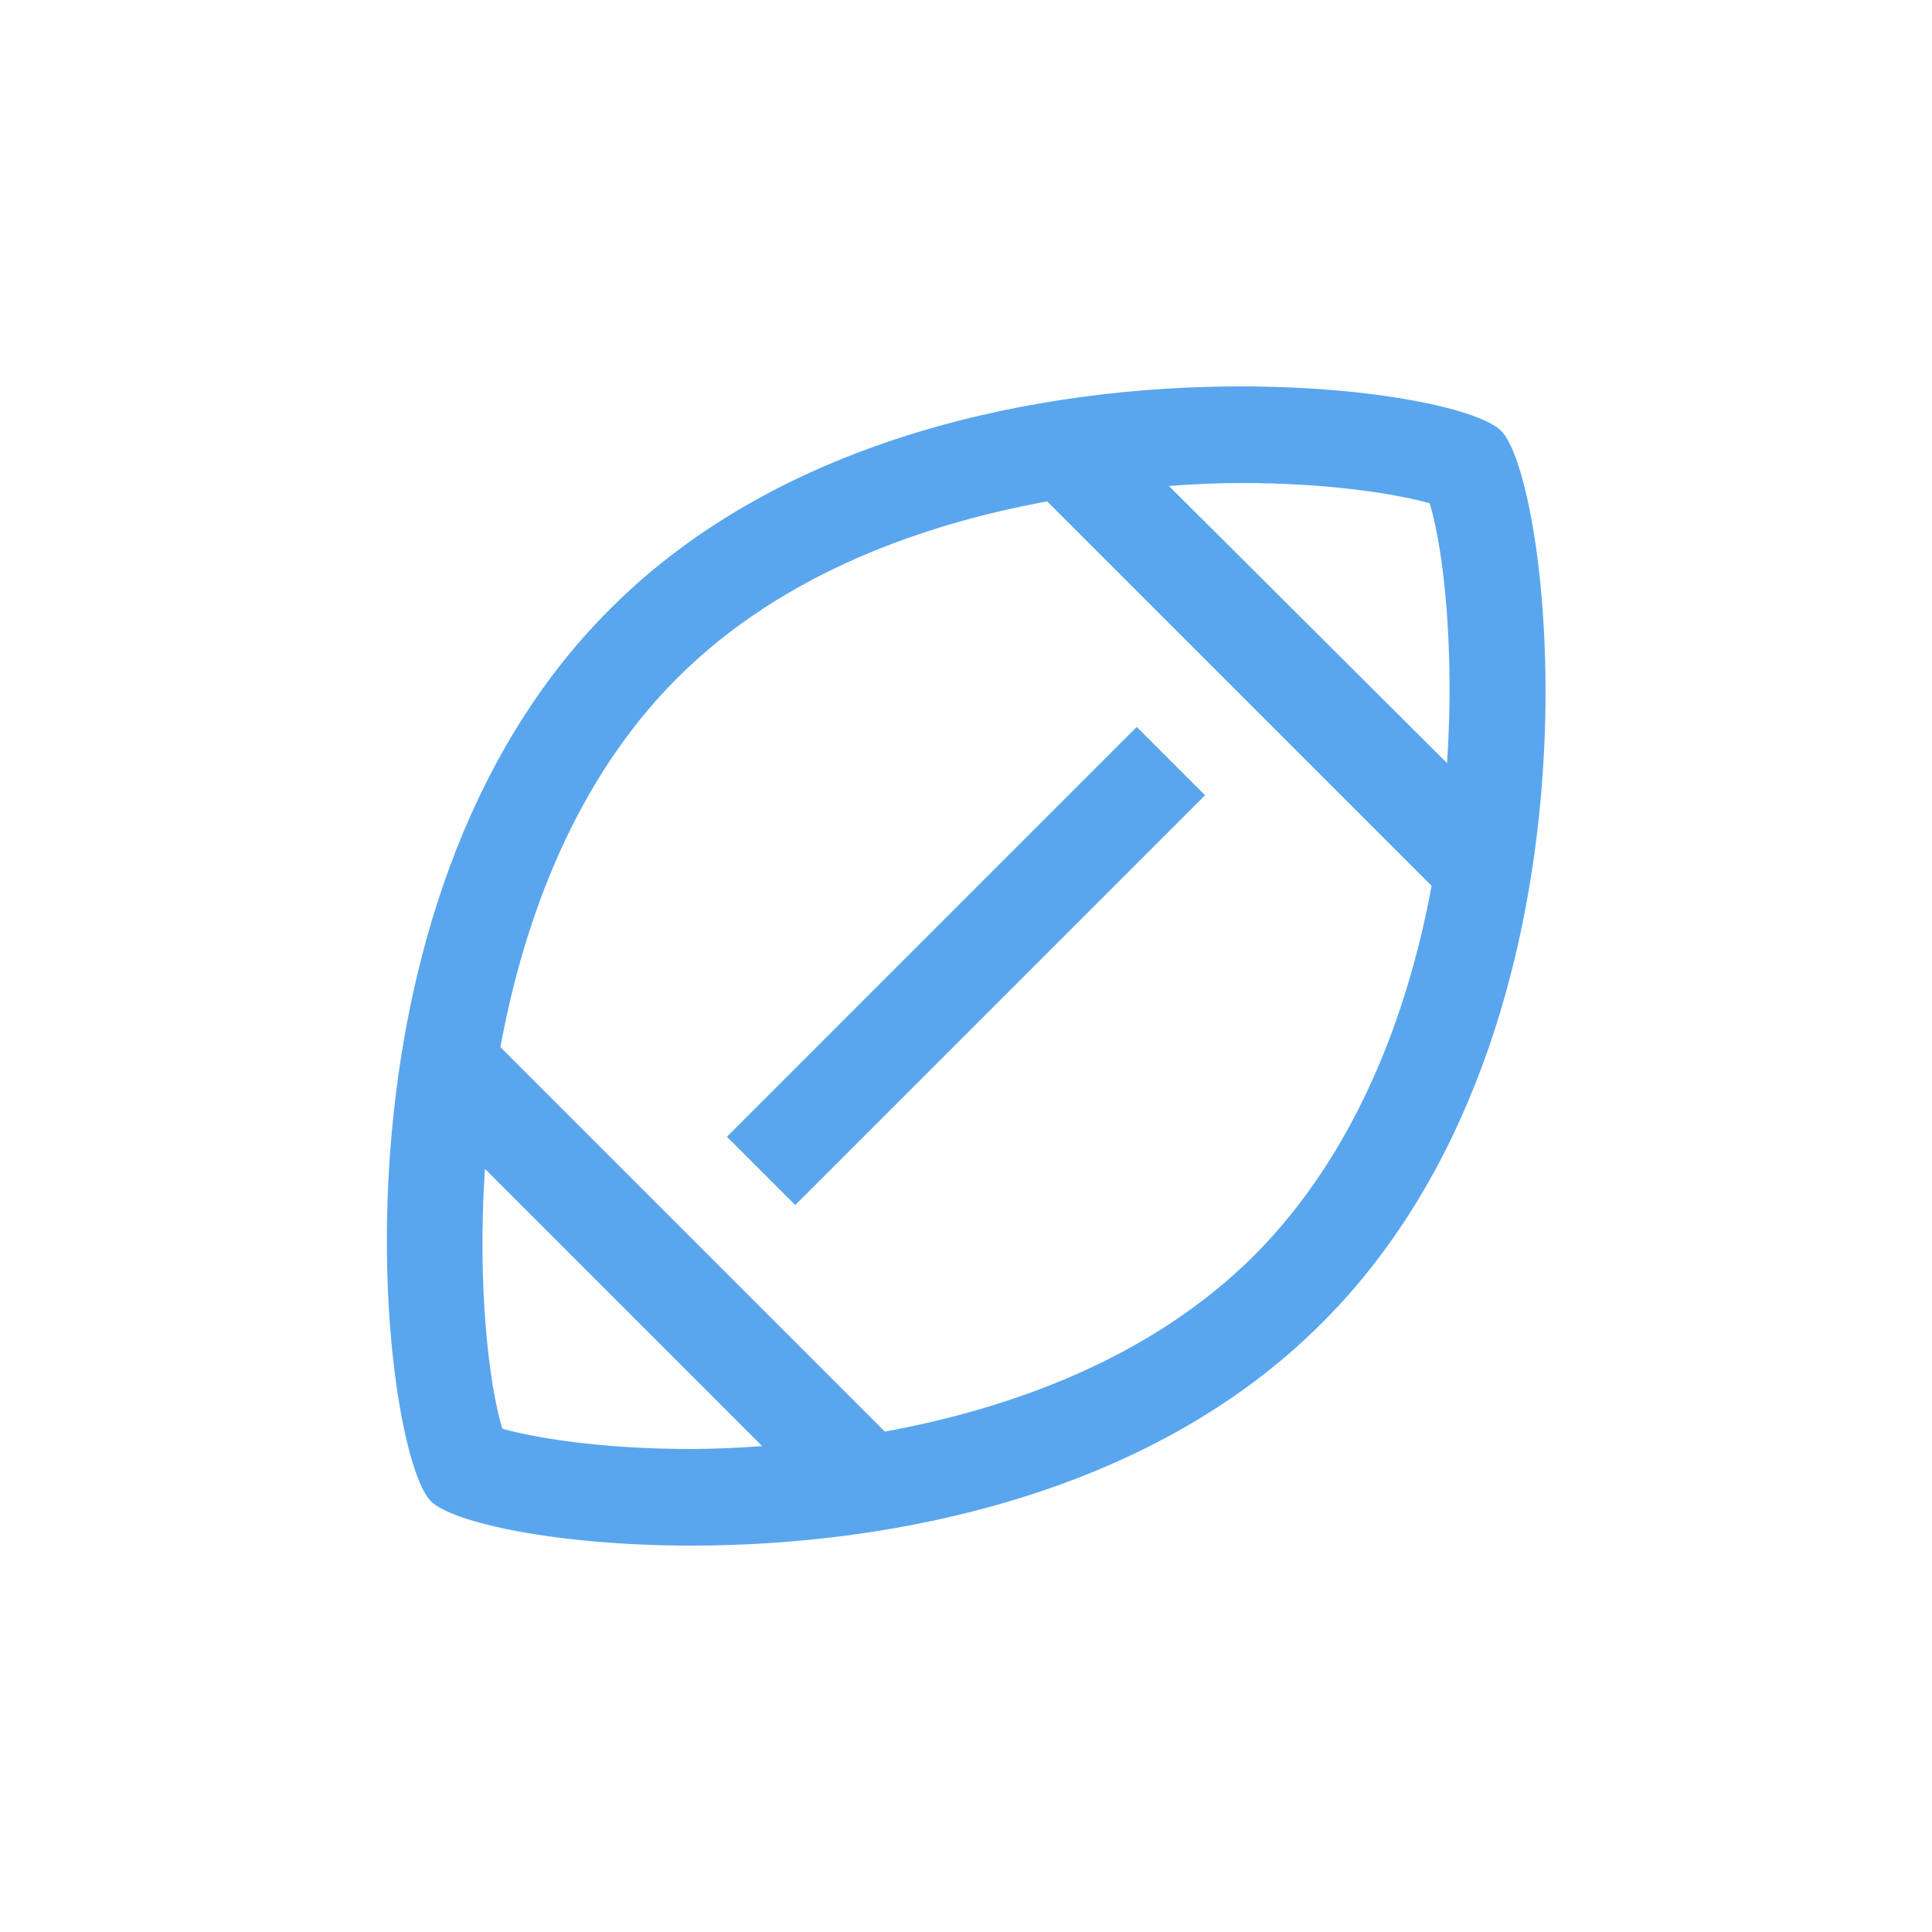
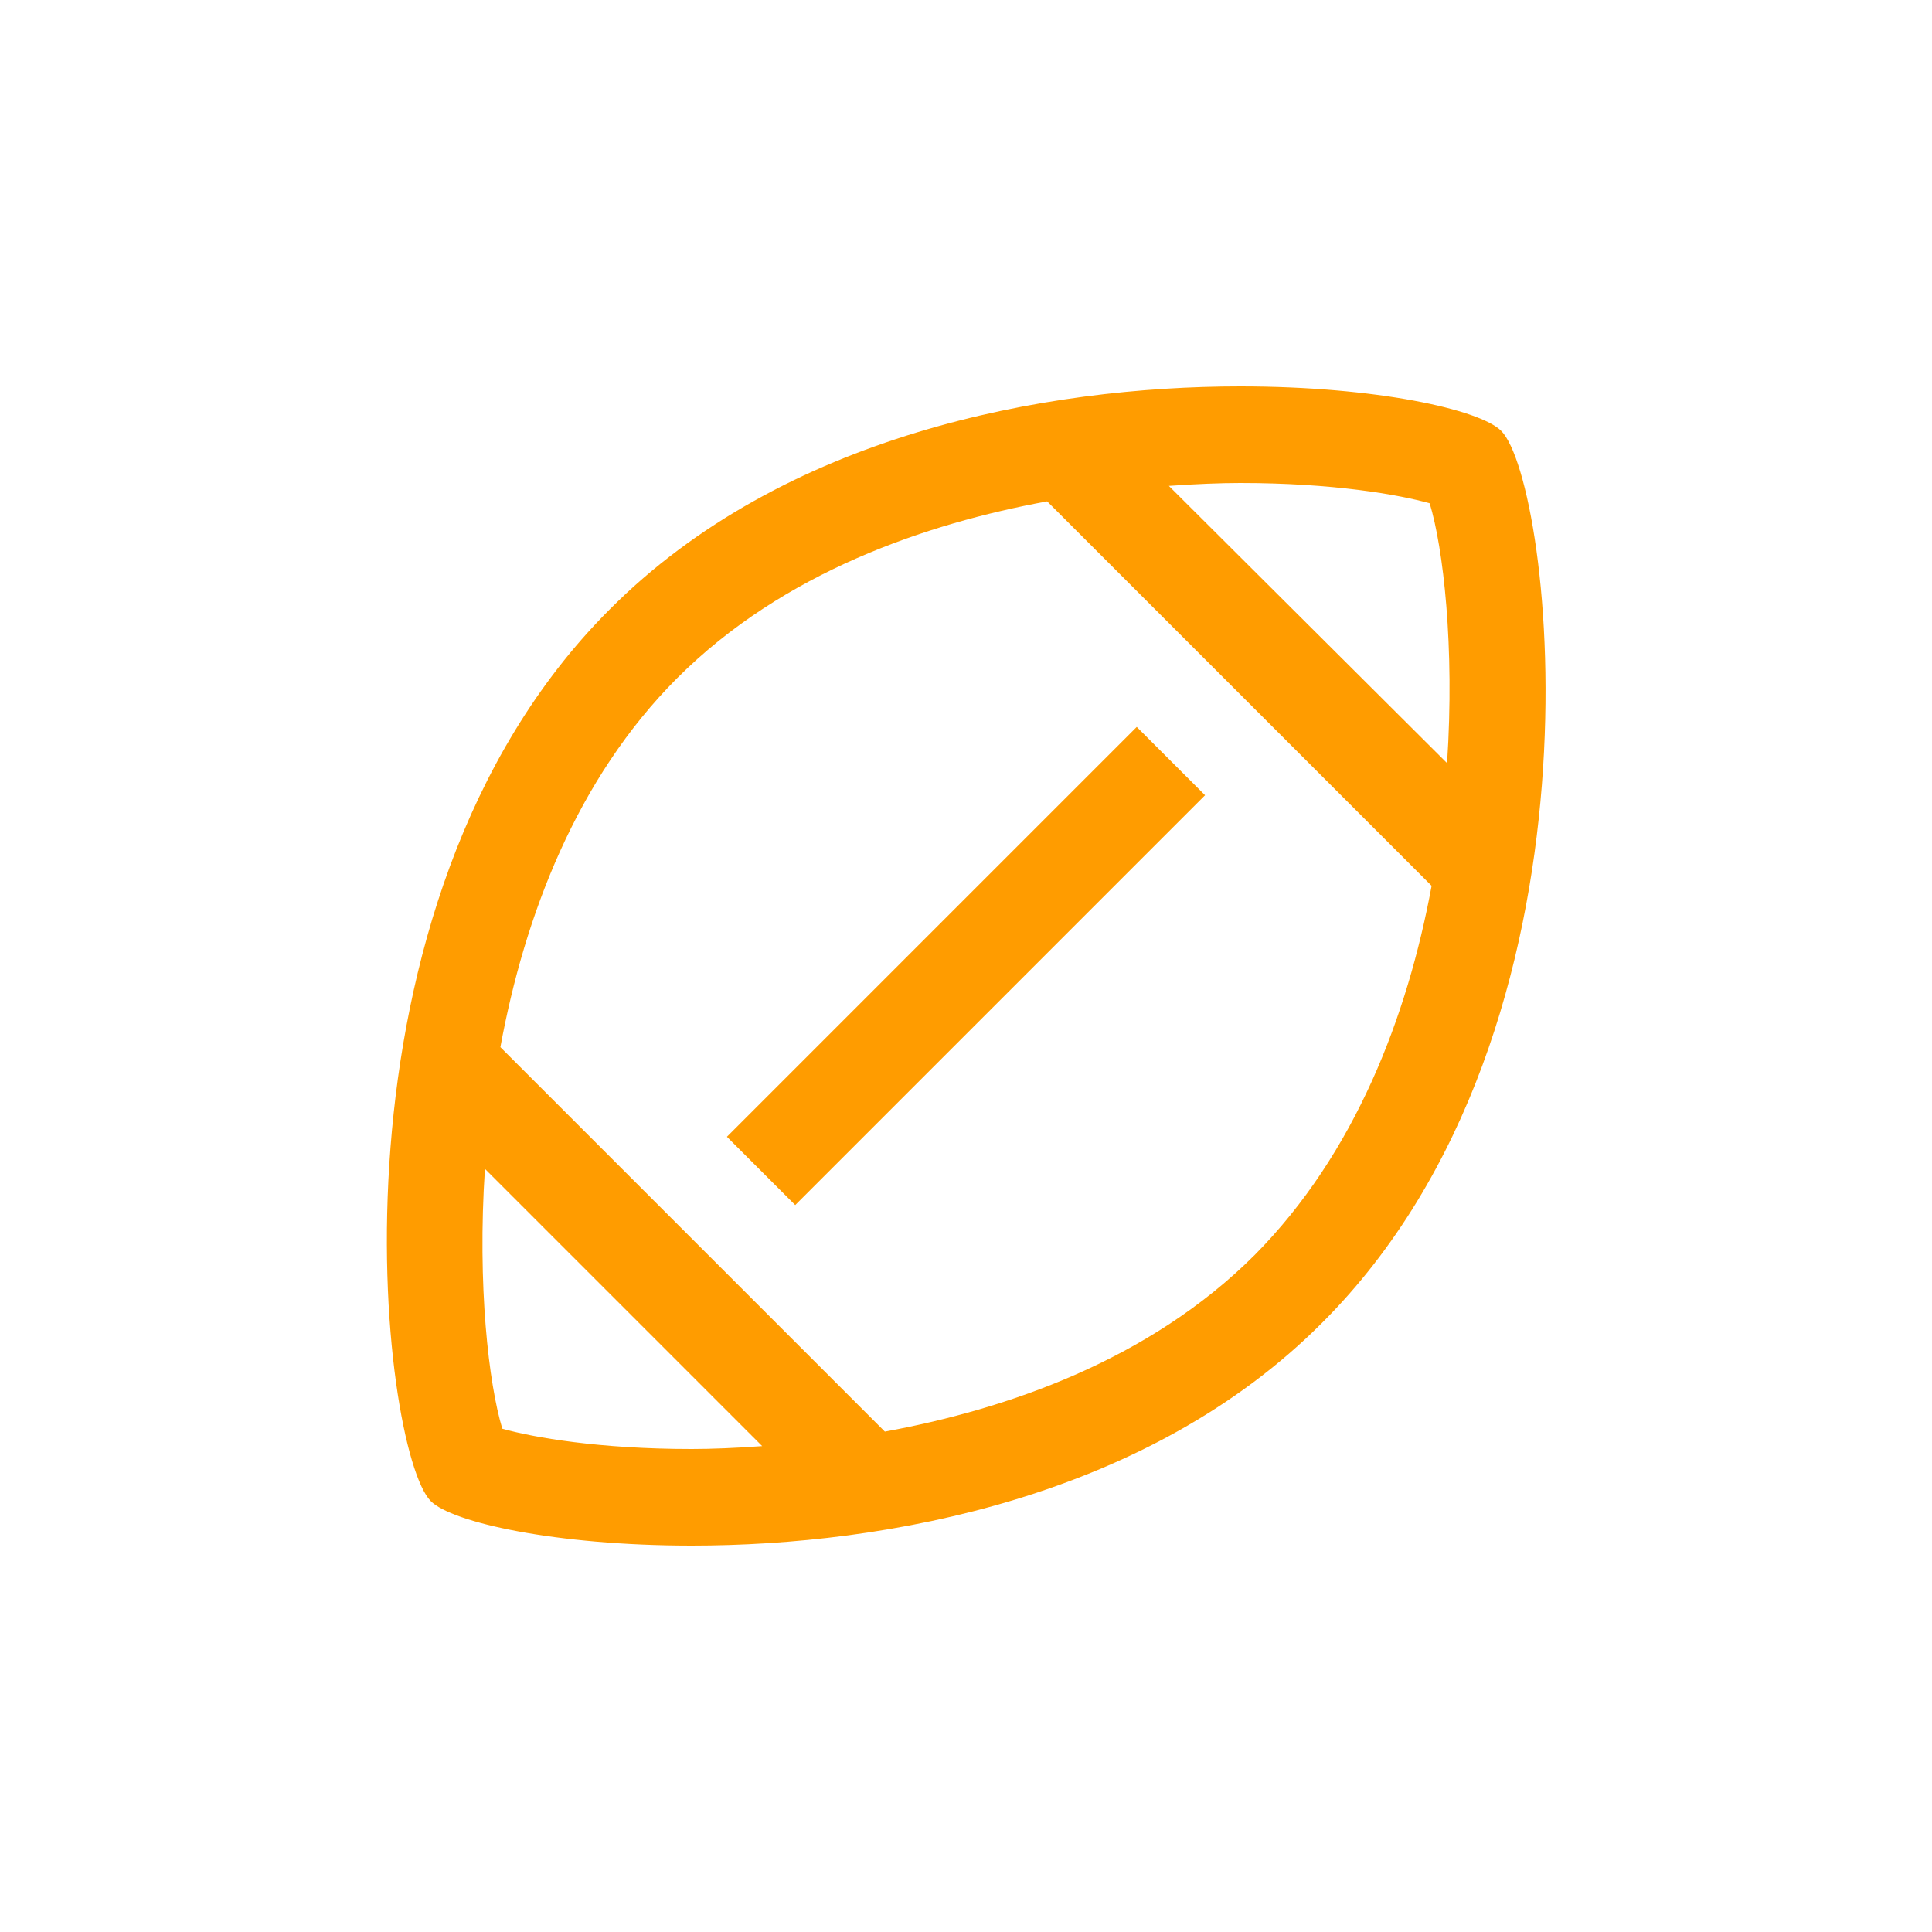
- <svg xmlns="http://www.w3.org/2000/svg" enable-background="new 0 0 20 20" height="48px" viewBox="0 0 20 20" width="48px" fill="#59a6ee">
+ <svg xmlns="http://www.w3.org/2000/svg" enable-background="new 0 0 20 20" height="48px" viewBox="0 0 20 20" width="48px" fill="#ff9c00">
  <g>
    <rect fill="none" height="20" width="20" x="0" />
  </g>
  <g>
    <g>
      <path d="M15.54,4.46C15.32,4.24,14.25,4,12.84,4c-2.02,0-4.73,0.5-6.53,2.31c-3.06,3.06-2.37,8.71-1.85,9.23 C4.68,15.76,5.75,16,7.16,16c2.02,0,4.73-0.5,6.53-2.31C16.75,10.63,16.07,4.99,15.54,4.46z M12.84,5c0.96,0,1.64,0.12,1.96,0.21 c0.14,0.46,0.26,1.48,0.18,2.69L12.1,5.03C12.38,5.01,12.64,5,12.84,5z M5.2,14.79c-0.14-0.46-0.26-1.48-0.18-2.69l2.87,2.87 C7.62,14.99,7.36,15,7.16,15C6.2,15,5.52,14.88,5.2,14.79z M12.99,12.99c-1.1,1.1-2.58,1.6-3.83,1.83l-3.98-3.98 c0.25-1.36,0.79-2.78,1.83-3.82c1.1-1.1,2.58-1.6,3.83-1.83l3.98,3.98C14.57,10.52,14.03,11.94,12.99,12.99z" />
      <rect height="1" transform="matrix(0.7071 -0.7071 0.7071 0.7071 -4.1421 10)" width="6" x="7" y="9.5" />
    </g>
  </g>
</svg>
